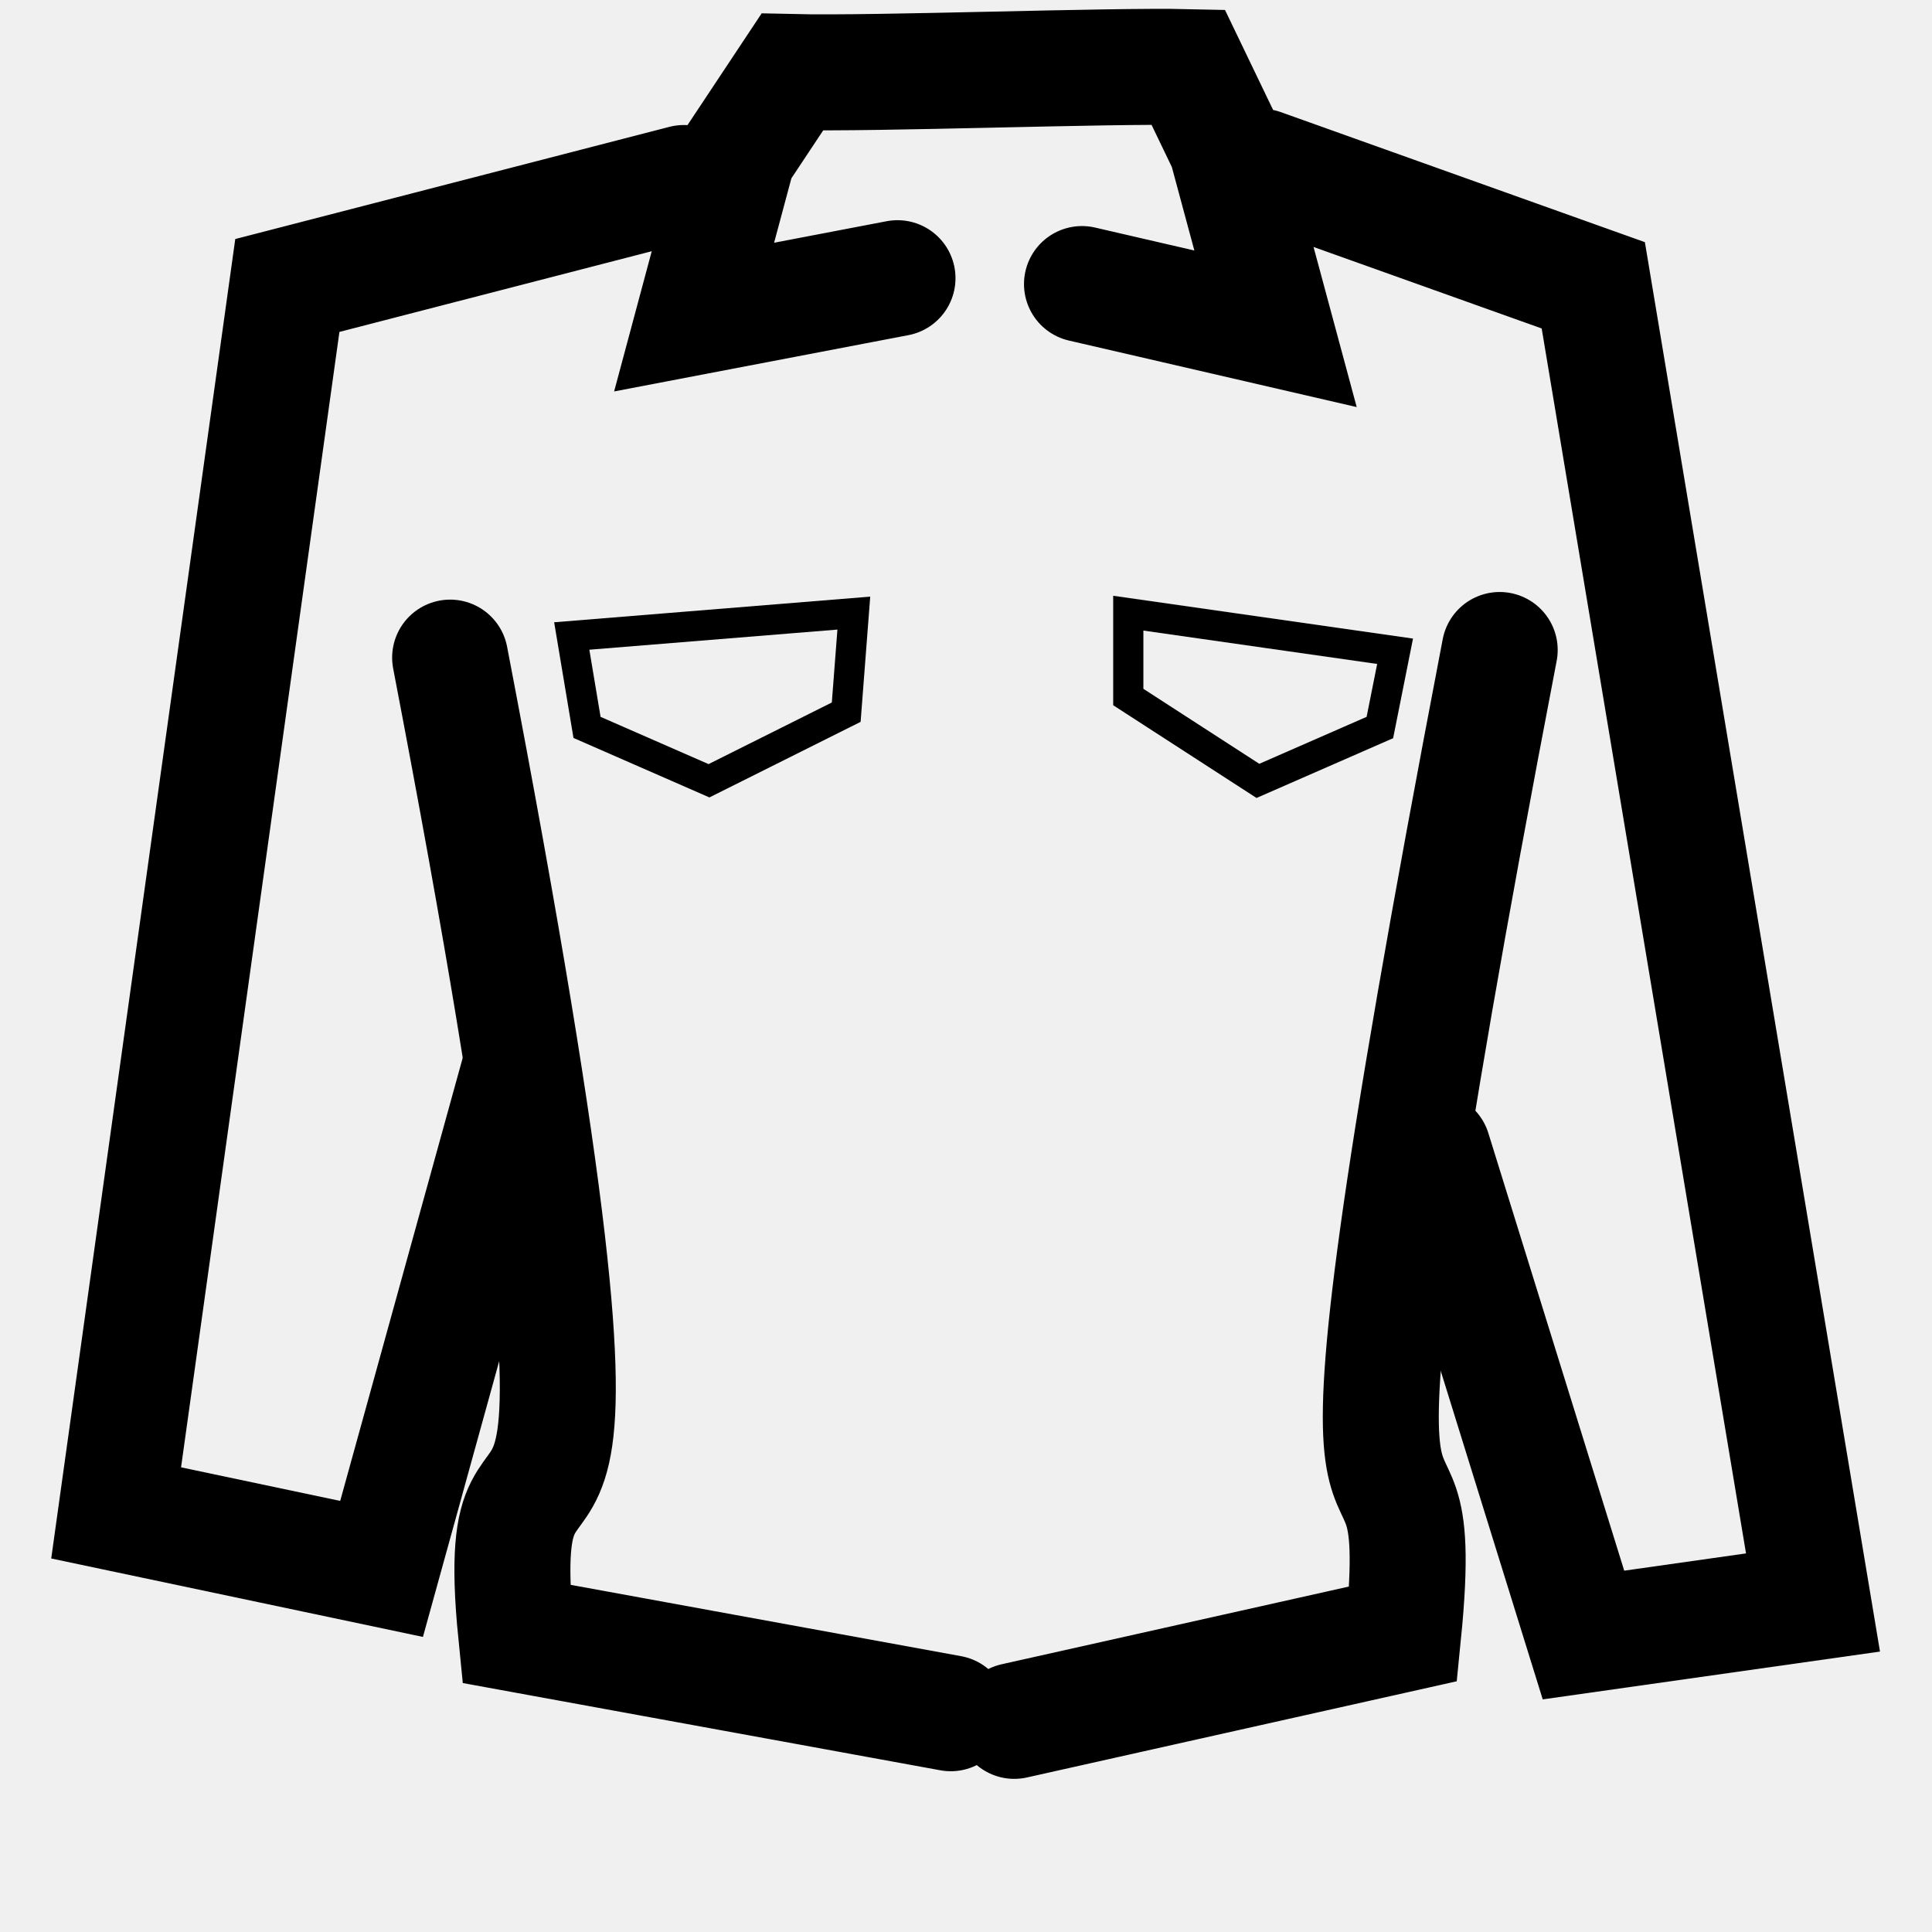
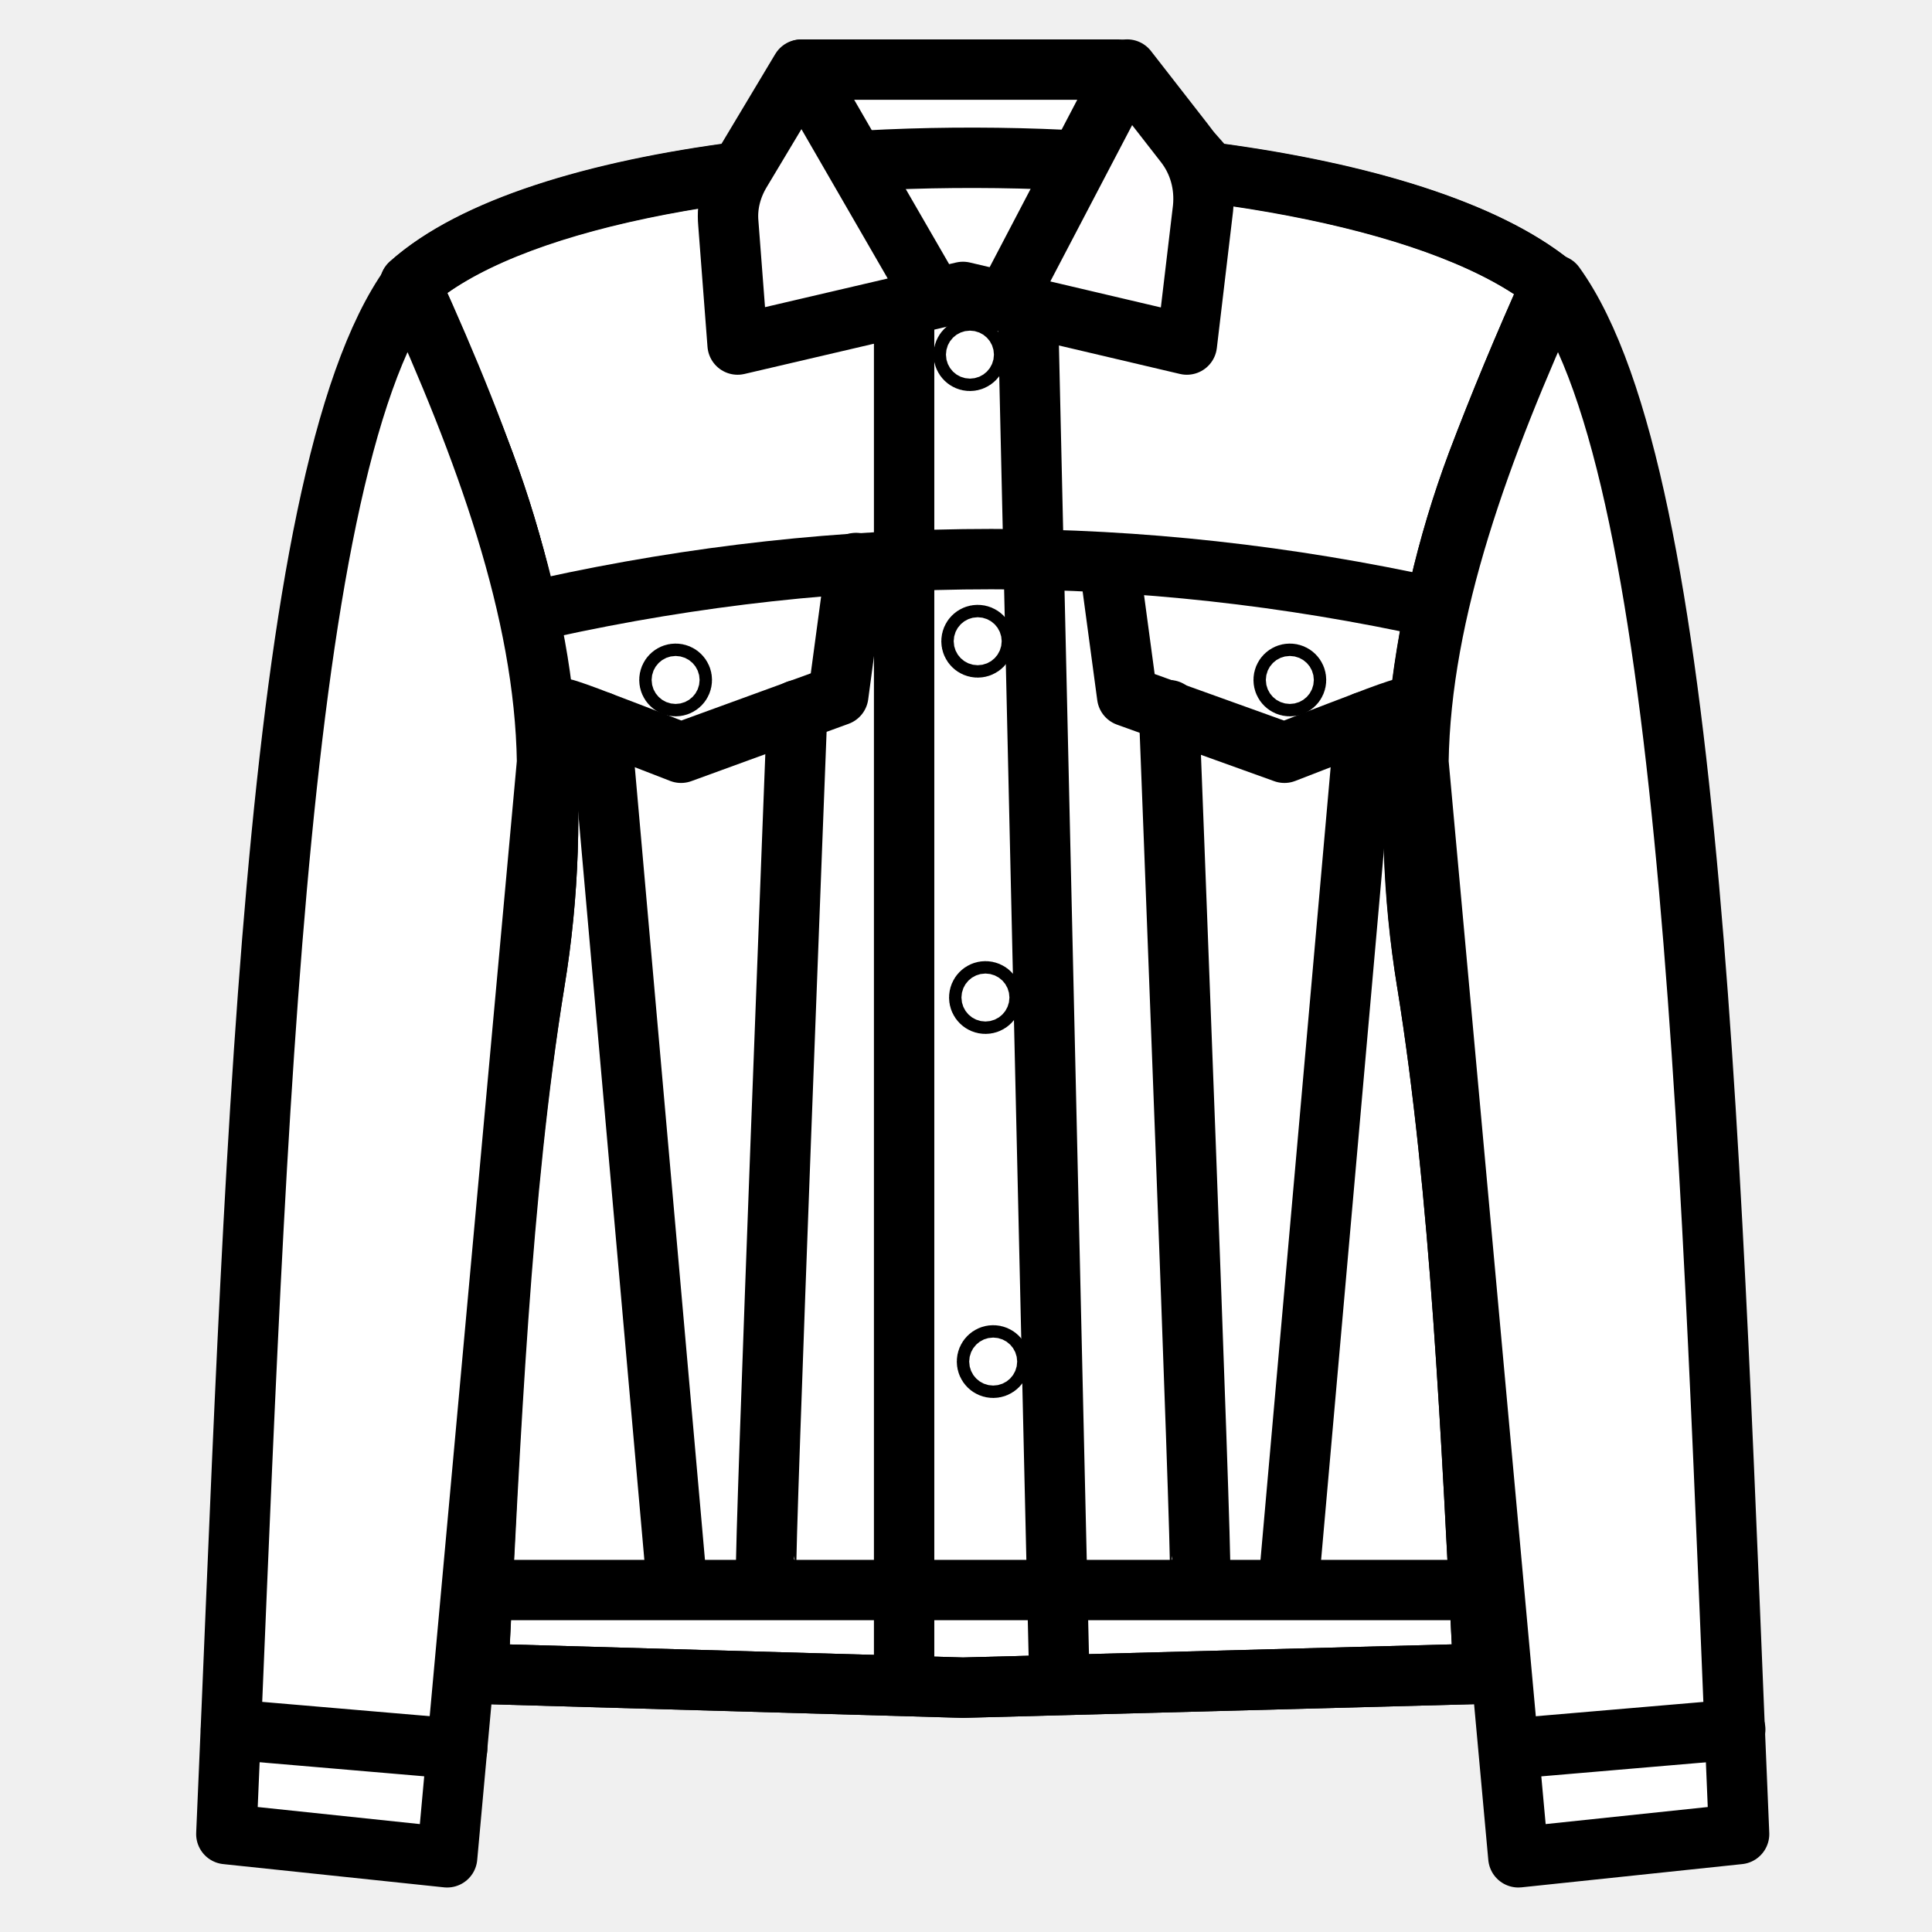
- <svg xmlns="http://www.w3.org/2000/svg" width="32" height="32" id="svg2" version="1.1">
-   <defs id="defs4" />
-   <g id="layer1" transform="translate(0,-1020.362)">
-     <g id="g3166" transform="matrix(0.5489128,0,0,0.5489128,-9.372958,476.8857)">
-       <path d="m 32.766,1022.332 -4.177,15.105 -8.009,-1.69 5.166,-37.037 11.966,-3.092 m 17.426,-0.49 10.014,3.577 6.63,39.745 -6.926,0.982 -4.542,-14.627 m -16.157,-26.315 -6.137,1.174 1.319,-4.917 1.644,-2.477 c 2.594,0.061 9.533,-0.205 11.944,-0.149 l 1.156,2.403 1.481,5.493 -5.84,-1.35" style="fill:none;stroke:#000000;stroke-width:3.5;stroke-linecap:round;stroke-linejoin:miter;stroke-miterlimit:4;stroke-opacity:1;stroke-dasharray:none" id="path2991-3" />
-       <path id="path4591" style="fill:none;stroke:#000000;stroke-width:3.5;stroke-linecap:round;stroke-linejoin:miter;stroke-miterlimit:4;stroke-opacity:1;stroke-dasharray:none" d="m 62.328,1009.709 c -6.522,33.985 -1.967,20.242 -2.912,29.687 l -11.735,2.626 m -17.023,-32.083 c 6.522,33.985 1.047,20.012 1.992,29.457 l 13.115,2.396" />
-     </g>
-     <path style="fill:none;stroke:#000000;stroke-width:0.5;stroke-linecap:butt;stroke-linejoin:miter;stroke-miterlimit:4;stroke-opacity:1;stroke-dasharray:none" d="m 9.47,1030.896 4.672,-0.379 -0.126,1.641 -2.273,1.136 -2.02,-0.884 z" id="path4589" />
-     <path id="path4594" d="m 23.107,1031.149 -4.419,-0.631 0,1.389 2.147,1.389 2.02,-0.884 z" style="fill:none;stroke:#000000;stroke-width:0.5;stroke-linecap:butt;stroke-linejoin:miter;stroke-miterlimit:4;stroke-opacity:1;stroke-dasharray:none" />
+ <svg xmlns="http://www.w3.org/2000/svg" version="1.1" id="Layer_1" x="0px" y="0px" viewBox="0 0 32 32" xml:space="preserve" width="100%" height="100%">
+   <defs id="defs12347" />
+   <style type="text/css" id="style12287">
+ 	.st0{fill:#FFFFFF;stroke:#000000;stroke-width:6;stroke-linecap:round;stroke-linejoin:round;stroke-miterlimit:10;}
+ 	.st1{fill:none;stroke:#000000;stroke-width:6;stroke-linecap:round;stroke-linejoin:round;stroke-miterlimit:10;}
+ 	.st2{fill:#FFFEFF;stroke:#000000;stroke-width:6;stroke-linecap:round;stroke-linejoin:round;stroke-miterlimit:10;}
+ </style>
+   <path class="st0" d="m 23.635,16.266 c 0.564,3.49 0.731,7.492 0.937,11.456 L 15.95,27.953 7.919,27.722 C 8.124,23.758 8.291,19.768 8.855,16.266 9.33,13.379 9.048,10.415 8.022,7.67 7.662,6.721 7.252,5.72 6.79,4.706 7.829,3.77 9.869,3.154 12.255,2.846 l 1.014,-1.693 h 5.26 l 1.514,1.719 h 0.128 c 2.373,0.321 4.426,0.937 5.529,1.835 -0.462,1.026 -0.872,2.014 -1.232,2.964 -1.026,2.745 -1.309,5.709 -0.834,8.596 z" id="path12289" style="fill:#ffffff;stroke:#000000;stroke-width:1;stroke-linecap:round;stroke-linejoin:round;stroke-miterlimit:10;stroke-dasharray:none" />
+   <path class="st1" d="m 25.7,4.706 c -0.462,1.026 -0.872,2.014 -1.232,2.964 -1.026,2.745 -1.296,5.709 -0.834,8.596 0.564,3.49 0.731,7.492 0.937,11.456 l -8.621,0.231 0,0 -8.031,-0.231 C 8.111,23.758 8.278,19.768 8.855,16.266 9.33,13.379 9.048,10.415 8.022,7.67 7.662,6.721 7.252,5.72 6.79,4.706 c 3.182,-2.822 15.485,-2.758 18.91,0 z" id="path12291" style="fill:none;stroke:#000000;stroke-width:1;stroke-linecap:round;stroke-linejoin:round;stroke-miterlimit:10;stroke-dasharray:none" />
+   <path class="st0" d="M 3.749,30.378 7.406,30.763 9.061,12.622 C 9.022,10.108 8.034,7.426 6.803,4.719 4.481,7.939 4.224,19.588 3.749,30.378 z" id="path12293" style="fill:#ffffff;stroke:#000000;stroke-width:1;stroke-linecap:round;stroke-linejoin:round;stroke-miterlimit:10;stroke-dasharray:none" />
+   <line class="st1" x1="3.826" y1="28.646" x2="7.572" y2="28.966" id="line12295" style="fill:none;stroke:#000000;stroke-width:1;stroke-linecap:round;stroke-linejoin:round;stroke-miterlimit:10;stroke-dasharray:none" />
+   <line class="st1" x1="8.175" y1="26.336" x2="24.507" y2="26.336" id="line12297" style="fill:none;stroke:#000000;stroke-width:1;stroke-linecap:round;stroke-linejoin:round;stroke-miterlimit:10;stroke-dasharray:none" />
+   <path class="st1" d="m 17.028,5.232 c 0,0 0.513,22.515 0.513,22.323" id="path12299" style="fill:none;stroke:#000000;stroke-width:1;stroke-linecap:round;stroke-linejoin:round;stroke-miterlimit:10;stroke-dasharray:none" />
+   <line class="st1" x1="14.975" y1="5.232" x2="14.975" y2="27.555" id="line12301" style="fill:none;stroke:#000000;stroke-width:1;stroke-linecap:round;stroke-linejoin:round;stroke-miterlimit:10;stroke-dasharray:none" />
+   <path class="st2" d="m 16.809,4.706 1.86,-3.554 0.949,1.219 c 0.244,0.308 0.346,0.693 0.308,1.078 L 19.658,5.707 15.95,4.835 12.217,5.707 12.063,3.693 c -0.026,-0.295 0.051,-0.59 0.205,-0.847 l 1.014,-1.693 2.053,3.554" id="path12303" style="fill:#fffeff;stroke:#000000;stroke-width:1;stroke-linecap:round;stroke-linejoin:round;stroke-miterlimit:10;stroke-dasharray:none" />
+   <path class="st1" d="m 9.061,10.069 c 4.901,-1.078 9.814,-1.078 14.715,0" id="path12305" style="fill:none;stroke:#000000;stroke-width:1;stroke-linecap:round;stroke-linejoin:round;stroke-miterlimit:10;stroke-dasharray:none" />
+   <g id="g12307" transform="matrix(0.1282917,0,0,0.1282917,-23.06358,-34.92282)" style="stroke-width:7.795;stroke-miterlimit:10;stroke-dasharray:none">
+     <line class="st1" x1="267" y1="475" x2="257.3" y2="365.4" id="line12309" style="fill:none;stroke:#000000;stroke-width:7.795;stroke-linecap:round;stroke-linejoin:round;stroke-miterlimit:10;stroke-dasharray:none" />
+     <path class="st1" d="m 278.7,475 c -0.3,-0.7 4,-111.1 4,-111.1" id="path12311" style="fill:none;stroke:#000000;stroke-width:7.795;stroke-linecap:round;stroke-linejoin:round;stroke-miterlimit:10;stroke-dasharray:none" />
  </g>
+   <g id="g12313" transform="matrix(0.1282917,0,0,0.1282917,-23.06358,-34.92282)" style="stroke-width:7.795;stroke-miterlimit:10;stroke-dasharray:none">
+     <path class="st1" d="m 252.5,363.7 c 0.5,0.1 2.5,0.8 4.8,1.7 4.5,1.7 10.4,4 10.4,4 l 20.3,-7.4 2.3,-17.1" id="path12315" style="fill:none;stroke:#000000;stroke-width:7.795;stroke-linecap:round;stroke-linejoin:round;stroke-miterlimit:10;stroke-dasharray:none" />
+     <circle class="st1" cx="267" cy="360" r="0.8" id="circle12317" style="fill:none;stroke:#000000;stroke-width:7.795;stroke-linecap:round;stroke-linejoin:round;stroke-miterlimit:10;stroke-dasharray:none" d="m 267.8,360 c 0,0.442 -0.358,0.8 -0.8,0.8 -0.442,0 -0.8,-0.358 -0.8,-0.8 0,-0.442 0.358,-0.8 0.8,-0.8 0.442,0 0.8,0.358 0.8,0.8 z" />
+   </g>
+   <g id="g12319" transform="matrix(0.1282917,0,0,0.1282917,-23.06358,-34.92282)" style="stroke-width:7.795;stroke-miterlimit:10;stroke-dasharray:none">
+     <circle class="st1" cx="305" cy="318" r="0.8" id="circle12321" style="fill:none;stroke:#000000;stroke-width:7.795;stroke-linecap:round;stroke-linejoin:round;stroke-miterlimit:10;stroke-dasharray:none" d="m 305.8,318 c 0,0.442 -0.358,0.8 -0.8,0.8 -0.442,0 -0.8,-0.358 -0.8,-0.8 0,-0.442 0.358,-0.8 0.8,-0.8 0.442,0 0.8,0.358 0.8,0.8 z" />
+     <circle class="st1" cx="306" cy="355" r="0.8" id="circle12323" style="fill:none;stroke:#000000;stroke-width:7.795;stroke-linecap:round;stroke-linejoin:round;stroke-miterlimit:10;stroke-dasharray:none" d="m 306.8,355 c 0,0.442 -0.358,0.8 -0.8,0.8 -0.442,0 -0.8,-0.358 -0.8,-0.8 0,-0.442 0.358,-0.8 0.8,-0.8 0.442,0 0.8,0.358 0.8,0.8 z" />
+     <circle class="st1" cx="307" cy="401" r="0.8" id="circle12325" style="fill:none;stroke:#000000;stroke-width:7.795;stroke-linecap:round;stroke-linejoin:round;stroke-miterlimit:10;stroke-dasharray:none" d="m 307.8,401 c 0,0.442 -0.358,0.8 -0.8,0.8 -0.442,0 -0.8,-0.358 -0.8,-0.8 0,-0.442 0.358,-0.8 0.8,-0.8 0.442,0 0.8,0.358 0.8,0.8 z" />
+     <circle class="st1" cx="308" cy="448" r="0.8" id="circle12327" style="fill:none;stroke:#000000;stroke-width:7.795;stroke-linecap:round;stroke-linejoin:round;stroke-miterlimit:10;stroke-dasharray:none" d="m 308.8,448 c 0,0.442 -0.358,0.8 -0.8,0.8 -0.442,0 -0.8,-0.358 -0.8,-0.8 0,-0.442 0.358,-0.8 0.8,-0.8 0.442,0 0.8,0.358 0.8,0.8 z" />
+   </g>
+   <path class="st0" d="m 28.805,30.378 -3.656,0.385 -1.655,-18.14 c 0.038,-2.515 1.026,-5.196 2.258,-7.903 2.322,3.22 2.591,14.869 3.053,25.658 z" id="path12329" style="fill:#ffffff;stroke:#000000;stroke-width:1;stroke-linecap:round;stroke-linejoin:round;stroke-miterlimit:10;stroke-dasharray:none" />
+   <g id="g12331" transform="matrix(0.1282917,0,0,0.1282917,-23.06358,-34.92282)" style="stroke-width:7.795;stroke-miterlimit:10;stroke-dasharray:none">
+     <line class="st1" x1="346.3" y1="475" x2="356" y2="365.4" id="line12333" style="fill:none;stroke:#000000;stroke-width:7.795;stroke-linecap:round;stroke-linejoin:round;stroke-miterlimit:10;stroke-dasharray:none" />
+     <path class="st1" d="m 334.7,475 c 0.3,-0.7 -4,-111.1 -4,-111.1" id="path12335" style="fill:none;stroke:#000000;stroke-width:7.795;stroke-linecap:round;stroke-linejoin:round;stroke-miterlimit:10;stroke-dasharray:none" />
+   </g>
+   <g id="g12337" transform="matrix(0.1282917,0,0,0.1282917,-23.06358,-34.92282)" style="stroke-width:7.795;stroke-miterlimit:10;stroke-dasharray:none">
+     <path class="st1" d="m 360.8,363.7 c -0.5,0.1 -2.5,0.8 -4.8,1.7 -4.5,1.7 -10.4,4 -10.4,4 L 325.3,362.1 323,345" id="path12339" style="fill:none;stroke:#000000;stroke-width:7.795;stroke-linecap:round;stroke-linejoin:round;stroke-miterlimit:10;stroke-dasharray:none" />
+     <circle class="st1" cx="346.3" cy="360" r="0.8" id="circle12341" style="fill:none;stroke:#000000;stroke-width:7.795;stroke-linecap:round;stroke-linejoin:round;stroke-miterlimit:10;stroke-dasharray:none" d="m 347.1,360 c 0,0.442 -0.358,0.8 -0.8,0.8 -0.442,0 -0.8,-0.358 -0.8,-0.8 0,-0.442 0.358,-0.8 0.8,-0.8 0.442,0 0.8,0.358 0.8,0.8 z" />
+   </g>
+   <line class="st1" x1="28.741" y1="28.646" x2="24.994" y2="28.966" id="line12343" style="fill:none;stroke:#000000;stroke-width:1;stroke-linecap:round;stroke-linejoin:round;stroke-miterlimit:10;stroke-dasharray:none" />
</svg>
